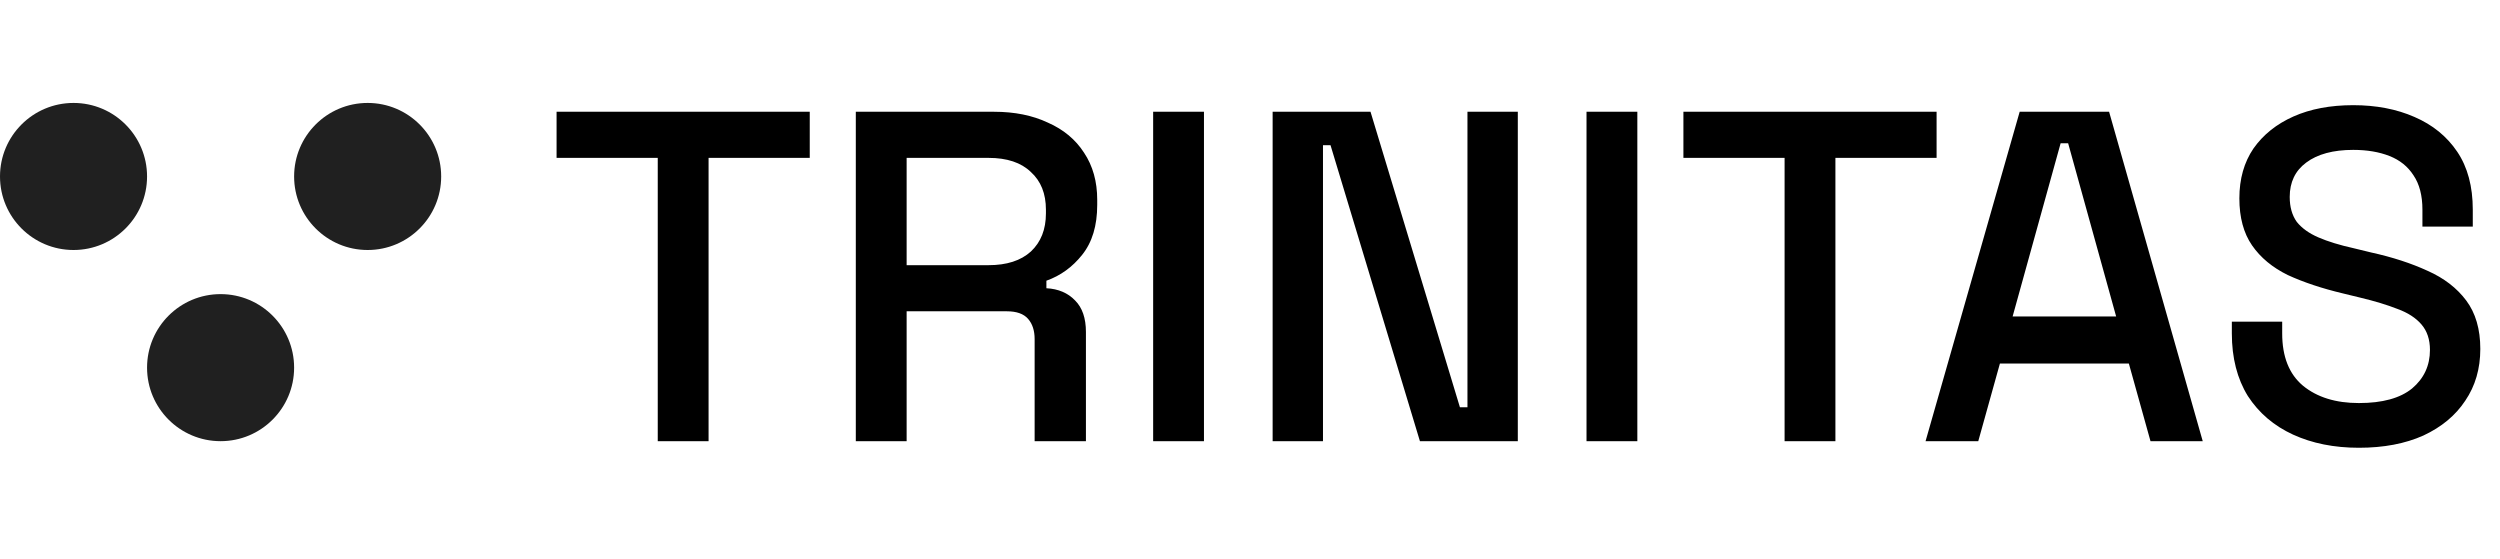
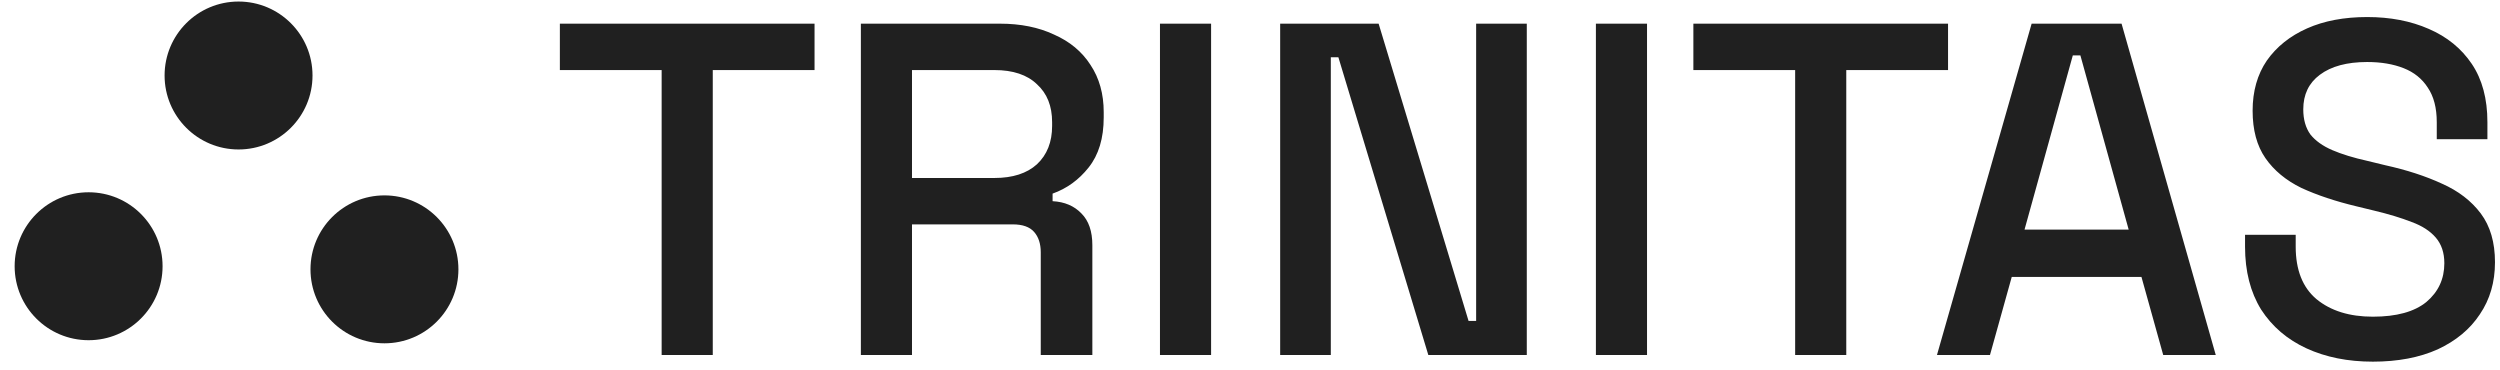
- <svg xmlns="http://www.w3.org/2000/svg" width="170" height="38" viewBox="0 0 170 38" fill="none">
-   <path d="M44.727 30V10.736H37.847V7.6H55.063V10.736H48.183V30H44.727ZM58.195 30V7.6H67.603C68.99 7.6 70.206 7.845 71.251 8.336C72.318 8.805 73.139 9.488 73.715 10.384C74.313 11.28 74.611 12.347 74.611 13.584V13.936C74.611 15.344 74.27 16.475 73.587 17.328C72.926 18.16 72.115 18.747 71.155 19.088V19.6C71.966 19.643 72.617 19.92 73.107 20.432C73.598 20.923 73.843 21.637 73.843 22.576V30H70.355V23.056C70.355 22.48 70.206 22.021 69.907 21.68C69.609 21.339 69.129 21.168 68.467 21.168H61.651V30H58.195ZM61.651 18.032H67.219C68.457 18.032 69.417 17.723 70.099 17.104C70.782 16.464 71.123 15.6 71.123 14.512V14.256C71.123 13.168 70.782 12.315 70.099 11.696C69.438 11.056 68.478 10.736 67.219 10.736H61.651V18.032ZM78.414 30V7.6H81.87V30H78.414ZM86.539 30V7.6H93.195L99.275 27.696H99.787V7.6H103.211V30H96.555L90.475 9.872H89.963V30H86.539ZM107.883 30V7.6H111.339V30H107.883ZM121.352 30V10.736H114.472V7.6H131.688V10.736H124.808V30H121.352ZM130.938 30L137.338 7.6H143.418L149.786 30H146.234L144.762 24.72H135.994L134.522 30H130.938ZM136.858 21.52H143.898L140.634 9.744H140.122L136.858 21.52ZM160.405 30.448C158.72 30.448 157.226 30.149 155.925 29.552C154.624 28.955 153.6 28.08 152.853 26.928C152.128 25.755 151.765 24.336 151.765 22.672V21.872H155.189V22.672C155.189 24.251 155.658 25.435 156.597 26.224C157.557 27.013 158.826 27.408 160.405 27.408C162.005 27.408 163.21 27.077 164.021 26.416C164.832 25.733 165.237 24.859 165.237 23.792C165.237 23.088 165.045 22.512 164.661 22.064C164.277 21.616 163.733 21.264 163.029 21.008C162.325 20.731 161.482 20.475 160.501 20.24L159.317 19.952C157.888 19.611 156.64 19.195 155.573 18.704C154.528 18.192 153.717 17.52 153.141 16.688C152.565 15.856 152.277 14.789 152.277 13.488C152.277 12.165 152.597 11.035 153.237 10.096C153.898 9.157 154.805 8.432 155.957 7.92C157.109 7.408 158.464 7.152 160.021 7.152C161.578 7.152 162.965 7.419 164.181 7.952C165.418 8.485 166.389 9.275 167.093 10.32C167.797 11.365 168.149 12.677 168.149 14.256V15.408H164.725V14.256C164.725 13.296 164.522 12.517 164.117 11.92C163.733 11.323 163.189 10.885 162.485 10.608C161.781 10.331 160.96 10.192 160.021 10.192C158.656 10.192 157.589 10.48 156.821 11.056C156.074 11.611 155.701 12.389 155.701 13.392C155.701 14.075 155.861 14.64 156.181 15.088C156.522 15.515 157.013 15.867 157.653 16.144C158.293 16.421 159.093 16.667 160.053 16.88L161.237 17.168C162.688 17.488 163.968 17.904 165.077 18.416C166.186 18.907 167.061 19.579 167.701 20.432C168.341 21.285 168.661 22.384 168.661 23.728C168.661 25.072 168.32 26.245 167.637 27.248C166.976 28.251 166.026 29.04 164.789 29.616C163.552 30.171 162.09 30.448 160.405 30.448Z" fill="black" />
-   <circle cx="5" cy="12" r="5" fill="#202020" />
-   <circle cx="15" cy="25" r="5" fill="#202020" />
-   <circle cx="25" cy="12" r="5" fill="#202020" />
+ <svg xmlns="http://www.w3.org/2000/svg" width="169" height="25" viewBox="0 0 169 25" fill="none">
+   <path d="M44.727 24V4.736H37.847V1.6H55.063V4.736H48.183V24H44.727ZM58.195 24V1.6H67.603C68.99 1.6 70.206 1.845 71.251 2.336C72.318 2.805 73.139 3.488 73.715 4.384C74.313 5.28 74.611 6.347 74.611 7.584V7.936C74.611 9.344 74.27 10.475 73.587 11.328C72.926 12.16 72.115 12.747 71.155 13.088V13.6C71.966 13.643 72.617 13.92 73.107 14.432C73.598 14.923 73.843 15.637 73.843 16.576V24H70.355V17.056C70.355 16.48 70.206 16.021 69.907 15.68C69.609 15.339 69.129 15.168 68.467 15.168H61.651V24H58.195ZM61.651 12.032H67.219C68.457 12.032 69.417 11.723 70.099 11.104C70.782 10.464 71.123 9.6 71.123 8.512V8.256C71.123 7.168 70.782 6.315 70.099 5.696C69.438 5.056 68.478 4.736 67.219 4.736H61.651V12.032ZM78.414 24V1.6H81.87V24H78.414ZM86.539 24V1.6H93.195L99.275 21.696H99.787V1.6H103.211V24H96.555L90.475 3.872H89.963V24H86.539ZM107.883 24V1.6H111.339V24H107.883ZM121.352 24V4.736H114.472V1.6H131.688V4.736H124.808V24H121.352ZM130.938 24L137.338 1.6H143.418L149.786 24H146.234L144.762 18.72H135.994L134.522 24H130.938ZM136.858 15.52H143.898L140.634 3.744H140.122L136.858 15.52ZM160.405 24.448C158.72 24.448 157.226 24.149 155.925 23.552C154.624 22.955 153.6 22.08 152.853 20.928C152.128 19.755 151.765 18.336 151.765 16.672V15.872H155.189V16.672C155.189 18.251 155.658 19.435 156.597 20.224C157.557 21.013 158.826 21.408 160.405 21.408C162.005 21.408 163.21 21.077 164.021 20.416C164.832 19.733 165.237 18.859 165.237 17.792C165.237 17.088 165.045 16.512 164.661 16.064C164.277 15.616 163.733 15.264 163.029 15.008C162.325 14.731 161.482 14.475 160.501 14.24L159.317 13.952C157.888 13.611 156.64 13.195 155.573 12.704C154.528 12.192 153.717 11.52 153.141 10.688C152.565 9.856 152.277 8.789 152.277 7.488C152.277 6.165 152.597 5.035 153.237 4.096C153.898 3.157 154.805 2.432 155.957 1.92C157.109 1.408 158.464 1.152 160.021 1.152C161.578 1.152 162.965 1.419 164.181 1.952C165.418 2.485 166.389 3.275 167.093 4.32C167.797 5.365 168.149 6.677 168.149 8.256V9.408H164.725V8.256C164.725 7.296 164.522 6.517 164.117 5.92C163.733 5.323 163.189 4.885 162.485 4.608C161.781 4.331 160.96 4.192 160.021 4.192C158.656 4.192 157.589 4.48 156.821 5.056C156.074 5.611 155.701 6.389 155.701 7.392C155.701 8.075 155.861 8.64 156.181 9.088C156.522 9.515 157.013 9.867 157.653 10.144C158.293 10.421 159.093 10.667 160.053 10.88L161.237 11.168C162.688 11.488 163.968 11.904 165.077 12.416C166.186 12.907 167.061 13.579 167.701 14.432C168.341 15.285 168.661 16.384 168.661 17.728C168.661 19.072 168.32 20.245 167.637 21.248C166.976 22.251 166.026 23.04 164.789 23.616C163.552 24.171 162.09 24.448 160.405 24.448Z" fill="#202020" />
+   <path d="M25.989 13.208C23.227 13.208 20.989 15.447 20.989 18.208C20.989 20.97 23.227 23.208 25.989 23.208C28.75 23.208 30.989 20.97 30.989 18.208C30.989 15.447 28.75 13.208 25.989 13.208Z" fill="#202020" />
+   <path d="M16.126 0.104C13.364 0.104 11.126 2.343 11.126 5.104C11.126 7.865 13.364 10.104 16.126 10.104C18.887 10.104 21.126 7.865 21.126 5.104C21.126 2.343 18.887 0.104 16.126 0.104Z" fill="#202020" />
+   <path d="M5.99 12.998C3.228 12.998 0.99 15.237 0.99 17.998C0.99 20.759 3.228 22.998 5.99 22.998C8.751 22.998 10.99 20.759 10.99 17.998C10.99 15.237 8.751 12.998 5.99 12.998Z" fill="#202020" />
</svg>
